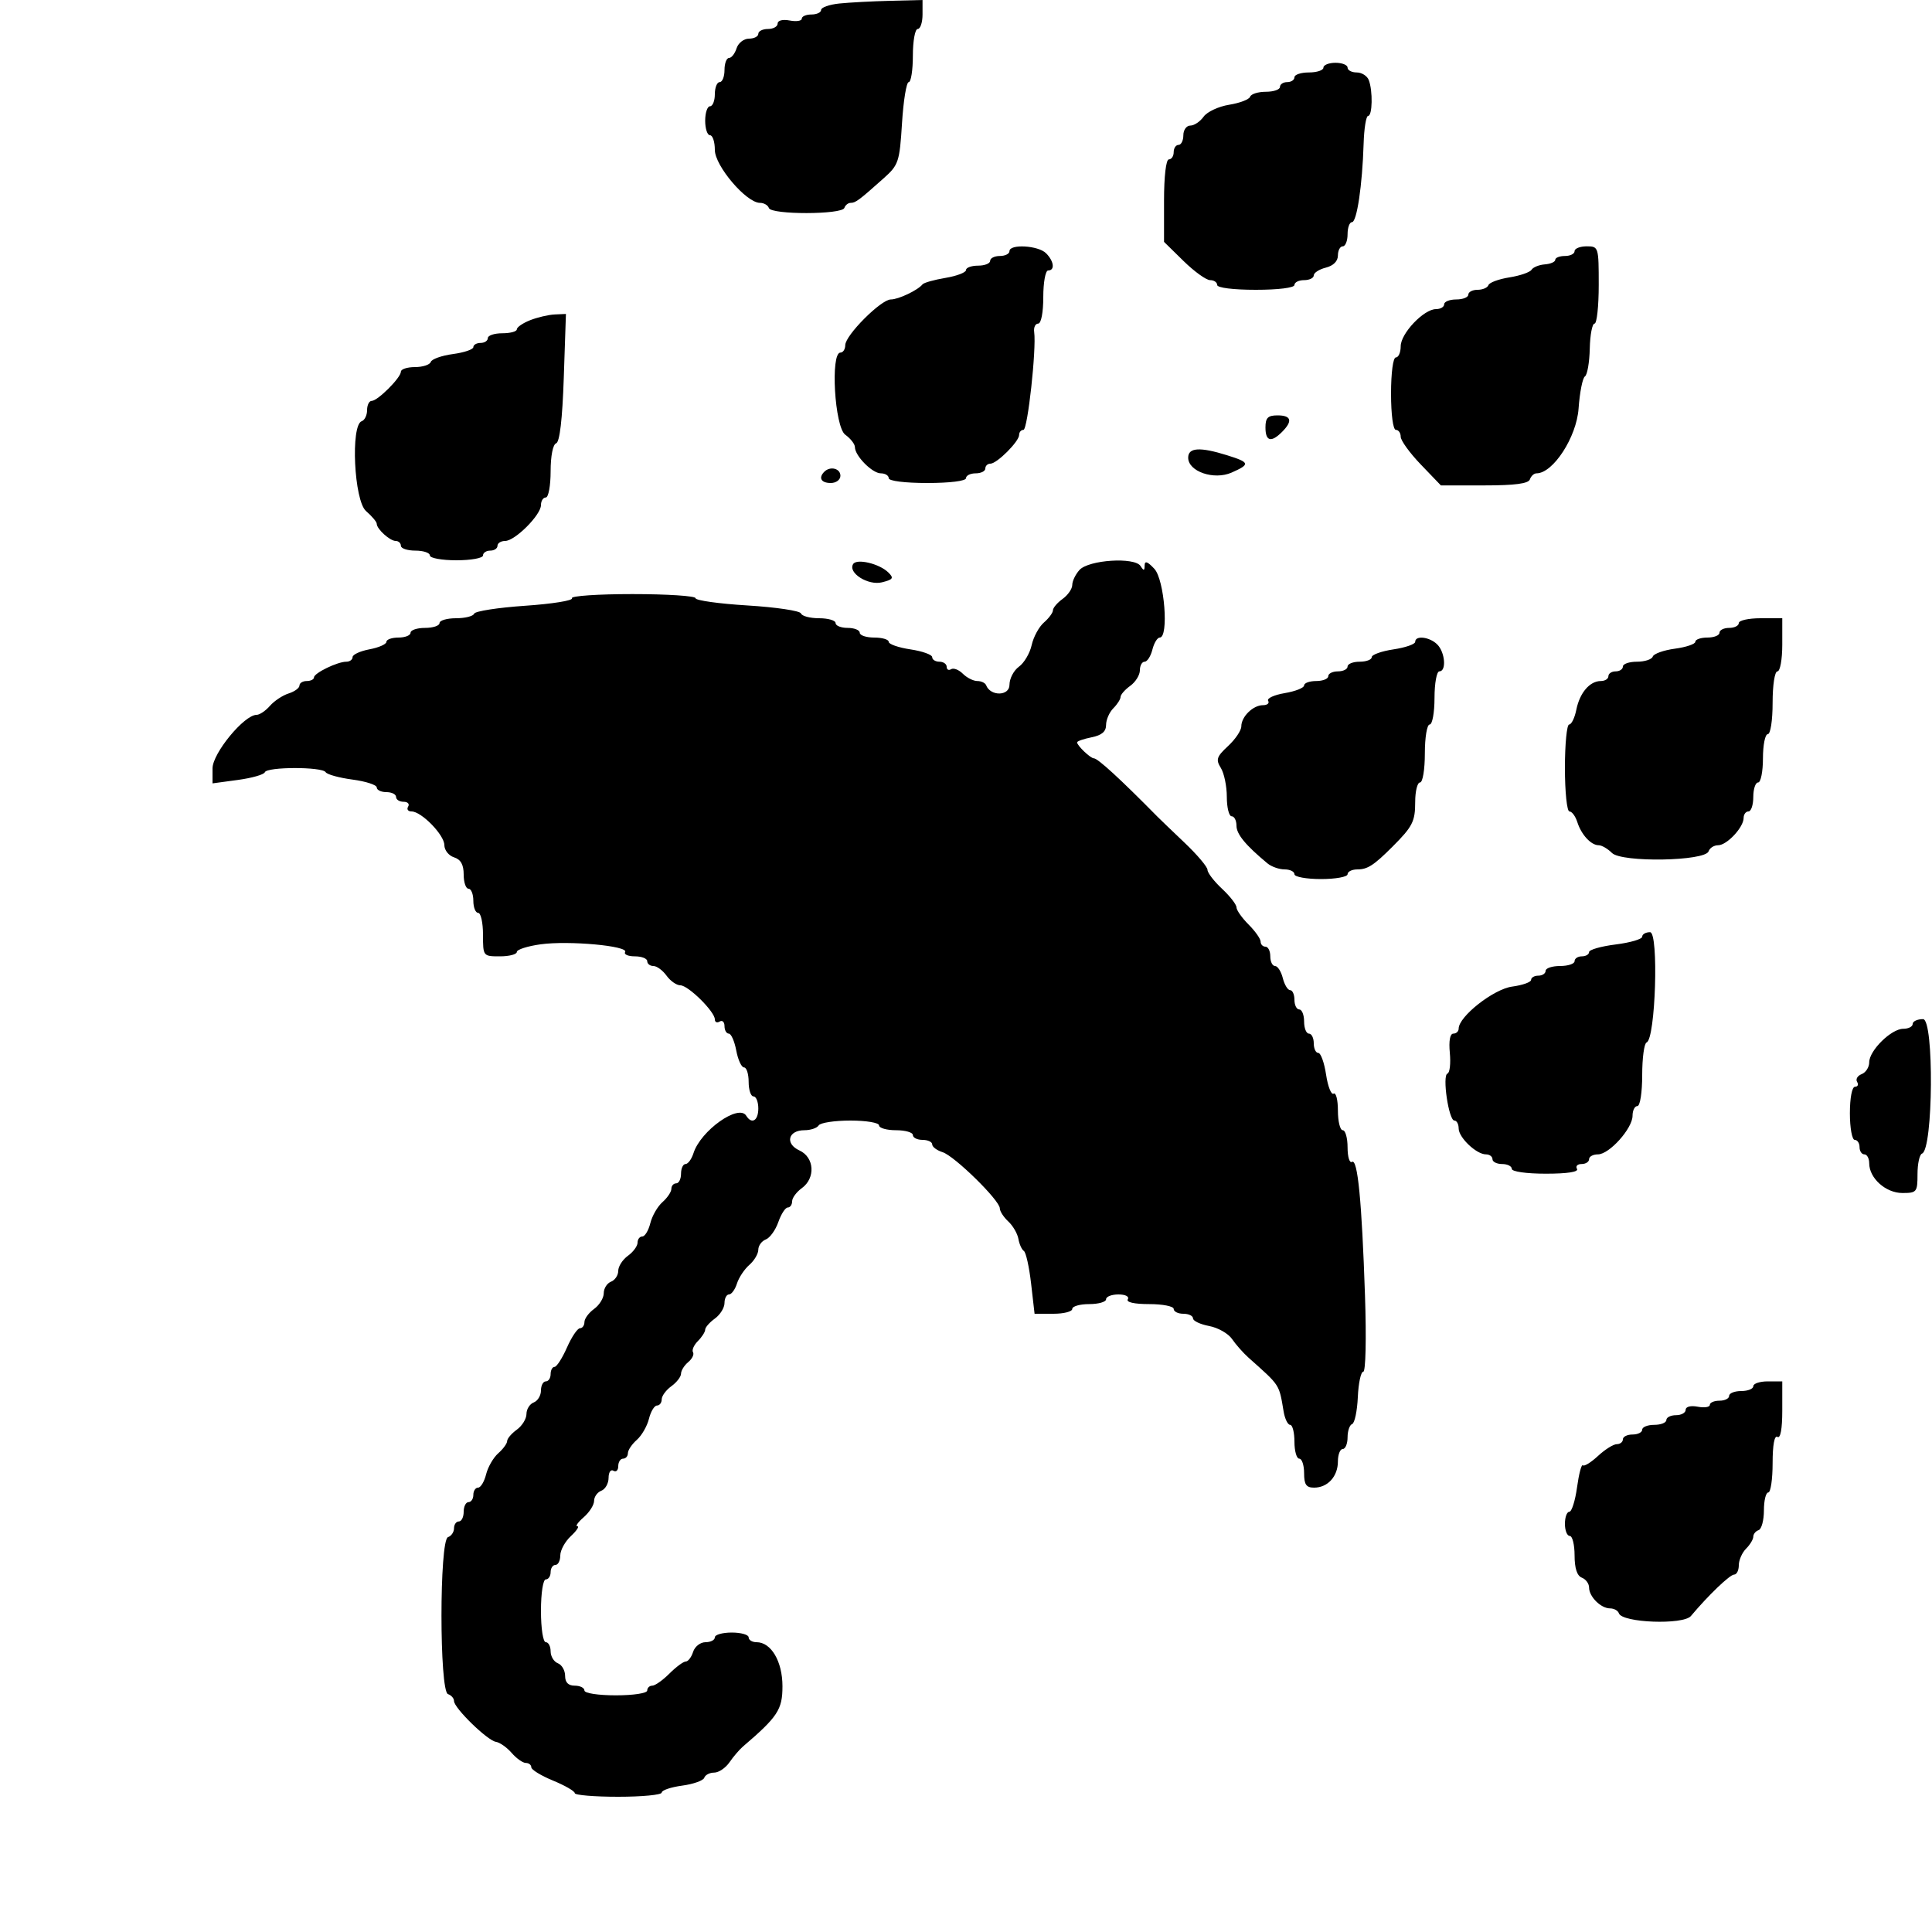
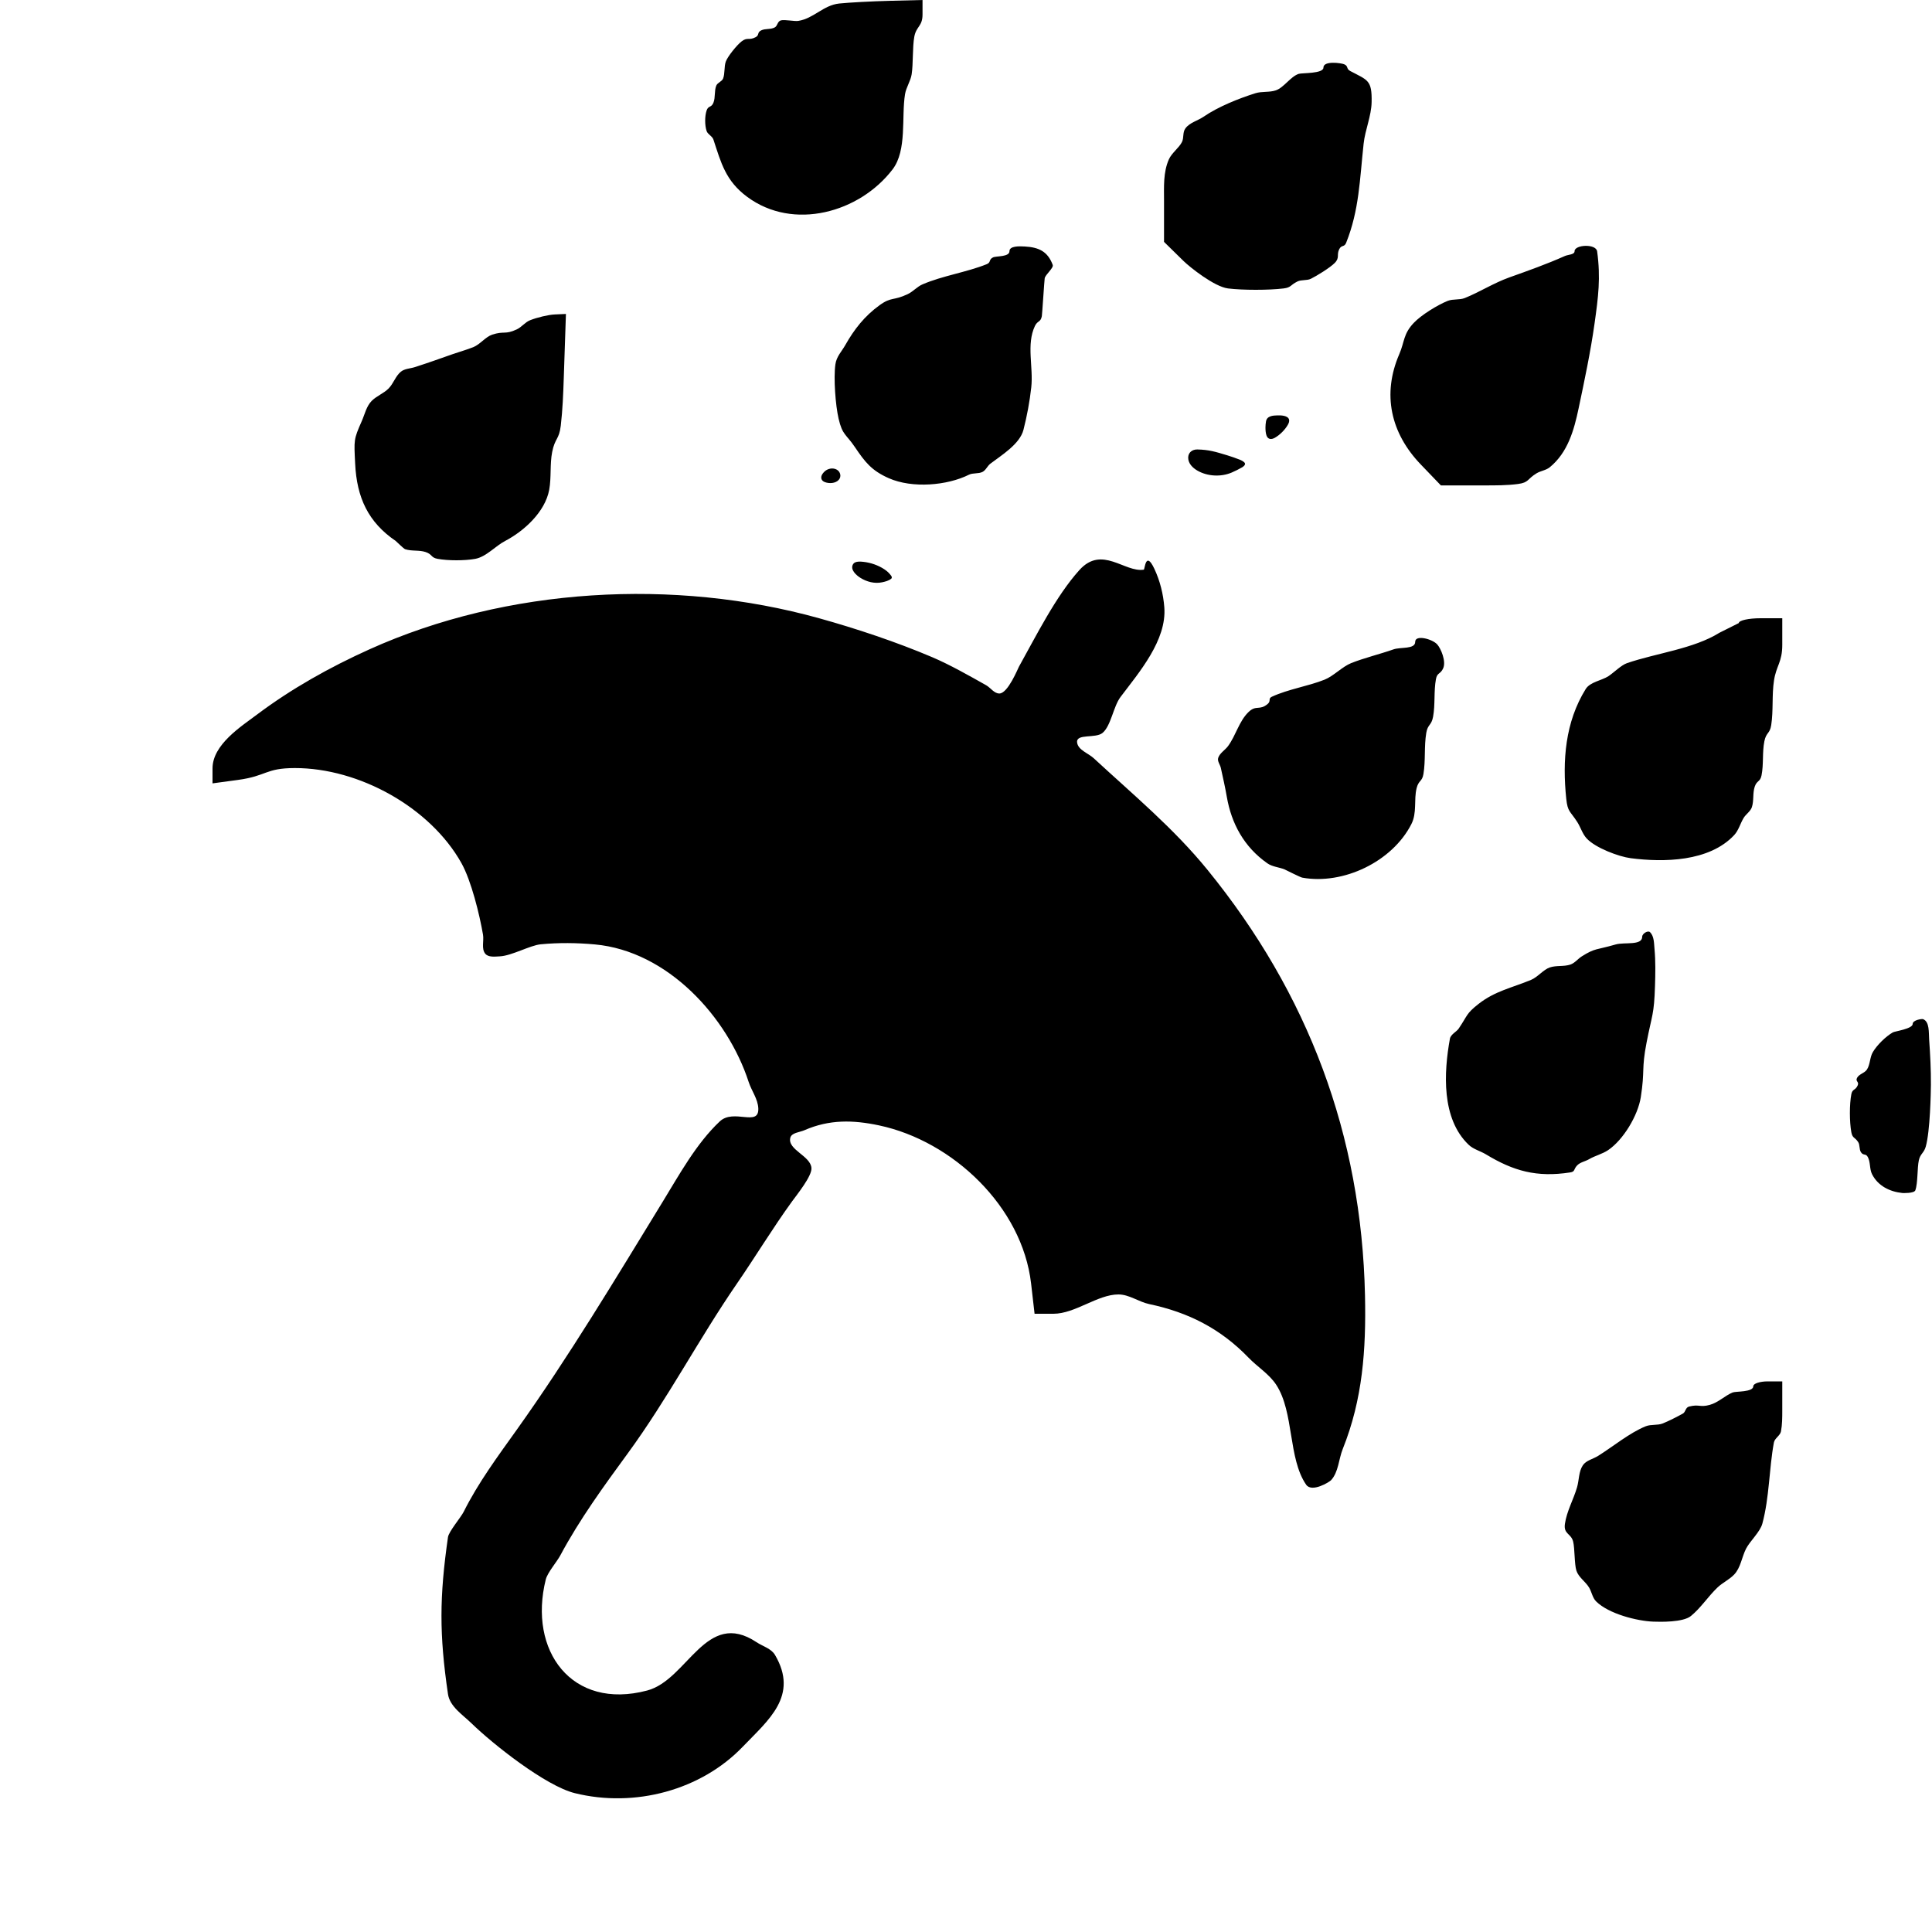
- <svg xmlns="http://www.w3.org/2000/svg" id="svg" version="1.1" width="400" height="400" style="display: block;">
+ <svg xmlns="http://www.w3.org/2000/svg" width="100%" height="100%" viewBox="0 0 400 400" version="1.1" xml:space="preserve" style="fill-rule:evenodd;clip-rule:evenodd;stroke-linejoin:round;stroke-miterlimit:2;">
  <g id="svgg">
-     <path id="path0" d="M173.750 0.728 C 171.688 0.944,170.000 1.544,170.000 2.060 C 170.000 2.577,169.100 3.000,168.000 3.000 C 166.900 3.000,166.000 3.388,166.000 3.861 C 166.000 4.335,164.875 4.508,163.500 4.245 C 162.041 3.966,161.000 4.232,161.000 4.883 C 161.000 5.498,160.100 6.000,159.000 6.000 C 157.900 6.000,157.000 6.450,157.000 7.000 C 157.000 7.550,156.130 8.000,155.067 8.000 C 154.004 8.000,152.849 8.900,152.500 10.000 C 152.151 11.100,151.446 12.000,150.933 12.000 C 150.420 12.000,150.000 13.125,150.000 14.500 C 150.000 15.875,149.550 17.000,149.000 17.000 C 148.450 17.000,148.000 18.125,148.000 19.500 C 148.000 20.875,147.550 22.000,147.000 22.000 C 146.450 22.000,146.000 23.350,146.000 25.000 C 146.000 26.650,146.450 28.000,147.000 28.000 C 147.550 28.000,148.000 29.368,148.000 31.039 C 148.000 34.342,154.525 42.000,157.338 42.000 C 158.161 42.000,158.994 42.482,159.190 43.071 C 159.659 44.478,174.348 44.456,174.818 43.047 C 175.010 42.471,175.598 42.000,176.126 42.000 C 177.140 42.000,177.847 41.472,182.996 36.872 C 186.040 34.153,186.252 33.510,186.752 25.495 C 187.043 20.823,187.668 17.000,188.141 17.000 C 188.613 17.000,189.000 14.525,189.000 11.500 C 189.000 8.475,189.450 6.000,190.000 6.000 C 190.550 6.000,191.000 4.650,191.000 3.000 L 191.000 0.000 184.250 0.168 C 180.537 0.261,175.813 0.513,173.750 0.728 M274.000 14.000 C 274.000 14.550,272.650 15.000,271.000 15.000 C 269.350 15.000,268.000 15.450,268.000 16.000 C 268.000 16.550,267.325 17.000,266.500 17.000 C 265.675 17.000,265.000 17.450,265.000 18.000 C 265.000 18.550,263.688 19.000,262.083 19.000 C 260.479 19.000,259.013 19.461,258.825 20.024 C 258.638 20.587,256.688 21.334,254.492 21.686 C 252.296 22.037,249.912 23.151,249.193 24.162 C 248.475 25.173,247.237 26.000,246.443 26.000 C 245.649 26.000,245.000 26.900,245.000 28.000 C 245.000 29.100,244.550 30.000,244.000 30.000 C 243.450 30.000,243.000 30.675,243.000 31.500 C 243.000 32.325,242.550 33.000,242.000 33.000 C 241.411 33.000,241.000 36.513,241.000 41.540 L 241.000 50.079 245.040 54.040 C 247.263 56.218,249.738 58.000,250.540 58.000 C 251.343 58.000,252.000 58.450,252.000 59.000 C 252.000 59.583,255.333 60.000,260.000 60.000 C 264.667 60.000,268.000 59.583,268.000 59.000 C 268.000 58.450,268.900 58.000,270.000 58.000 C 271.100 58.000,272.000 57.559,272.000 57.019 C 272.000 56.480,273.125 55.756,274.500 55.411 C 276.064 55.018,277.000 54.075,277.000 52.892 C 277.000 51.851,277.450 51.000,278.000 51.000 C 278.550 51.000,279.000 49.875,279.000 48.500 C 279.000 47.125,279.407 46.000,279.903 46.000 C 280.922 46.000,282.057 38.372,282.323 29.750 C 282.420 26.587,282.837 23.999,283.250 24.000 C 284.149 24.000,284.249 18.812,283.393 16.582 C 283.059 15.712,281.934 15.000,280.893 15.000 C 279.852 15.000,279.000 14.550,279.000 14.000 C 279.000 13.450,277.875 13.000,276.500 13.000 C 275.125 13.000,274.000 13.450,274.000 14.000 M209.000 52.000 C 209.000 52.550,208.100 53.000,207.000 53.000 C 205.900 53.000,205.000 53.450,205.000 54.000 C 205.000 54.550,203.875 55.000,202.500 55.000 C 201.125 55.000,200.000 55.410,200.000 55.912 C 200.000 56.414,198.088 57.144,195.750 57.535 C 193.412 57.925,191.275 58.527,191.000 58.872 C 190.036 60.083,186.011 62.000,184.435 62.000 C 182.404 62.000,175.000 69.424,175.000 71.461 C 175.000 72.307,174.550 73.000,174.000 73.000 C 171.895 73.000,172.802 88.416,175.000 90.000 C 176.100 90.793,177.000 91.948,177.000 92.568 C 177.000 94.372,180.585 98.000,182.367 98.000 C 183.265 98.000,184.000 98.450,184.000 99.000 C 184.000 99.583,187.333 100.000,192.000 100.000 C 196.667 100.000,200.000 99.583,200.000 99.000 C 200.000 98.450,200.900 98.000,202.000 98.000 C 203.100 98.000,204.000 97.550,204.000 97.000 C 204.000 96.450,204.470 96.000,205.045 96.000 C 206.403 96.000,211.000 91.403,211.000 90.045 C 211.000 89.470,211.402 89.000,211.894 89.000 C 212.763 89.000,214.601 72.254,214.116 68.750 C 213.983 67.787,214.353 67.000,214.937 67.000 C 215.559 67.000,216.000 64.717,216.000 61.500 C 216.000 58.475,216.450 56.000,217.000 56.000 C 218.454 56.000,218.224 54.081,216.571 52.429 C 214.953 50.810,209.000 50.473,209.000 52.000 M326.000 52.000 C 326.000 52.550,325.100 53.000,324.000 53.000 C 322.900 53.000,322.000 53.354,322.000 53.787 C 322.000 54.220,321.028 54.648,319.840 54.737 C 318.652 54.827,317.414 55.327,317.090 55.850 C 316.765 56.372,314.700 57.084,312.500 57.431 C 310.300 57.778,308.350 58.498,308.167 59.031 C 307.983 59.564,306.971 60.000,305.917 60.000 C 304.863 60.000,304.000 60.450,304.000 61.000 C 304.000 61.550,302.875 62.000,301.500 62.000 C 300.125 62.000,299.000 62.450,299.000 63.000 C 299.000 63.550,298.237 64.000,297.305 64.000 C 294.784 64.000,290.000 69.034,290.000 71.687 C 290.000 72.959,289.550 74.000,289.000 74.000 C 288.422 74.000,288.000 77.167,288.000 81.500 C 288.000 85.833,288.422 89.000,289.000 89.000 C 289.550 89.000,290.000 89.638,290.000 90.418 C 290.000 91.199,291.872 93.785,294.160 96.166 L 298.319 100.496 307.326 100.498 C 313.643 100.499,316.456 100.127,316.749 99.250 C 316.979 98.563,317.594 98.000,318.117 98.000 C 321.549 98.000,326.407 90.518,326.827 84.585 C 327.064 81.238,327.656 78.245,328.143 77.932 C 328.630 77.620,329.080 75.033,329.145 72.182 C 329.209 69.332,329.653 67.000,330.131 67.000 C 330.609 67.000,331.000 63.400,331.000 59.000 C 331.000 51.133,330.958 51.000,328.500 51.000 C 327.125 51.000,326.000 51.450,326.000 52.000 M109.750 66.299 C 108.237 66.897,107.000 67.749,107.000 68.193 C 107.000 68.637,105.650 69.000,104.000 69.000 C 102.350 69.000,101.000 69.450,101.000 70.000 C 101.000 70.550,100.325 71.000,99.500 71.000 C 98.675 71.000,98.000 71.391,98.000 71.868 C 98.000 72.346,96.097 72.992,93.772 73.304 C 91.446 73.616,89.383 74.350,89.188 74.935 C 88.993 75.521,87.521 76.000,85.917 76.000 C 84.313 76.000,83.000 76.430,83.000 76.955 C 83.000 78.195,78.195 83.000,76.955 83.000 C 76.430 83.000,76.000 83.862,76.000 84.917 C 76.000 85.971,75.502 86.999,74.893 87.202 C 72.552 87.983,73.303 103.661,75.783 105.812 C 77.003 106.870,78.000 108.051,78.000 108.439 C 78.000 109.526,80.729 112.000,81.929 112.000 C 82.518 112.000,83.000 112.450,83.000 113.000 C 83.000 113.550,84.350 114.000,86.000 114.000 C 87.650 114.000,89.000 114.450,89.000 115.000 C 89.000 115.550,91.475 116.000,94.500 116.000 C 97.525 116.000,100.000 115.550,100.000 115.000 C 100.000 114.450,100.675 114.000,101.500 114.000 C 102.325 114.000,103.000 113.550,103.000 113.000 C 103.000 112.450,103.710 112.000,104.577 112.000 C 106.621 112.000,112.000 106.621,112.000 104.577 C 112.000 103.710,112.450 103.000,113.000 103.000 C 113.550 103.000,114.000 100.563,114.000 97.583 C 114.000 94.419,114.474 92.009,115.139 91.787 C 115.884 91.539,116.433 86.833,116.725 78.204 L 117.170 65.000 114.835 65.106 C 113.551 65.165,111.263 65.702,109.750 66.299 M262.000 88.500 C 262.000 91.369,263.171 91.686,265.429 89.429 C 267.686 87.171,267.369 86.000,264.500 86.000 C 262.500 86.000,262.000 86.500,262.000 88.500 M246.000 94.756 C 246.000 97.627,251.344 99.458,255.000 97.840 C 258.896 96.115,258.792 95.734,254.016 94.243 C 248.422 92.498,246.000 92.653,246.000 94.756 M170.667 97.667 C 169.399 98.934,170.008 100.000,172.000 100.000 C 173.111 100.000,174.000 99.333,174.000 98.500 C 174.000 96.978,171.885 96.449,170.667 97.667 M176.633 116.785 C 175.505 118.610,179.741 121.282,182.616 120.560 C 184.922 119.982,185.109 119.684,183.906 118.508 C 182.052 116.693,177.374 115.586,176.633 116.785 M223.493 118.008 C 222.672 118.915,222.000 120.310,222.000 121.108 C 222.000 121.906,221.100 123.207,220.000 124.000 C 218.900 124.793,218.000 125.852,218.000 126.353 C 218.000 126.855,217.160 127.994,216.134 128.884 C 215.108 129.774,213.966 131.877,213.597 133.557 C 213.228 135.237,212.043 137.248,210.963 138.027 C 209.883 138.805,209.000 140.498,209.000 141.788 C 209.000 144.133,205.062 144.198,204.167 141.868 C 203.983 141.391,203.164 141.000,202.345 141.000 C 201.527 141.000,200.178 140.321,199.348 139.491 C 198.518 138.661,197.425 138.237,196.919 138.550 C 196.414 138.862,196.000 138.641,196.000 138.059 C 196.000 137.477,195.325 137.000,194.500 137.000 C 193.675 137.000,193.000 136.578,193.000 136.061 C 193.000 135.545,190.975 134.819,188.500 134.448 C 186.025 134.077,184.000 133.374,184.000 132.886 C 184.000 132.399,182.650 132.000,181.000 132.000 C 179.350 132.000,178.000 131.550,178.000 131.000 C 178.000 130.450,176.875 130.000,175.500 130.000 C 174.125 130.000,173.000 129.550,173.000 129.000 C 173.000 128.450,171.463 128.000,169.583 128.000 C 167.704 128.000,166.017 127.552,165.833 127.005 C 165.650 126.458,160.662 125.715,154.750 125.353 C 148.838 124.992,144.000 124.314,144.000 123.848 C 144.000 123.382,138.123 123.000,130.941 123.000 C 123.759 123.000,118.121 123.387,118.413 123.859 C 118.705 124.331,114.344 125.032,108.722 125.416 C 103.100 125.800,98.350 126.539,98.167 127.057 C 97.983 127.576,96.296 128.000,94.417 128.000 C 92.537 128.000,91.000 128.450,91.000 129.000 C 91.000 129.550,89.650 130.000,88.000 130.000 C 86.350 130.000,85.000 130.450,85.000 131.000 C 85.000 131.550,83.875 132.000,82.500 132.000 C 81.125 132.000,80.000 132.400,80.000 132.889 C 80.000 133.377,78.425 134.073,76.500 134.434 C 74.575 134.795,73.000 135.520,73.000 136.045 C 73.000 136.570,72.415 137.000,71.699 137.000 C 69.860 137.000,65.017 139.352,65.008 140.250 C 65.004 140.662,64.325 141.000,63.500 141.000 C 62.675 141.000,62.000 141.420,62.000 141.933 C 62.000 142.446,60.988 143.185,59.750 143.576 C 58.513 143.966,56.772 145.122,55.883 146.143 C 54.993 147.164,53.756 148.000,53.133 148.000 C 50.554 148.000,44.000 155.961,44.000 159.094 L 44.000 162.188 49.250 161.477 C 52.138 161.087,54.650 160.370,54.833 159.884 C 55.265 158.740,66.713 158.726,67.419 159.868 C 67.714 160.346,70.215 161.036,72.978 161.403 C 75.740 161.769,78.000 162.503,78.000 163.034 C 78.000 163.565,78.900 164.000,80.000 164.000 C 81.100 164.000,82.000 164.450,82.000 165.000 C 82.000 165.550,82.702 166.000,83.559 166.000 C 84.416 166.000,84.840 166.450,84.500 167.000 C 84.160 167.550,84.476 168.000,85.201 168.000 C 87.255 168.000,92.000 172.866,92.000 174.973 C 92.000 176.014,92.900 177.151,94.000 177.500 C 95.401 177.945,96.000 179.013,96.000 181.067 C 96.000 182.680,96.450 184.000,97.000 184.000 C 97.550 184.000,98.000 185.125,98.000 186.500 C 98.000 187.875,98.450 189.000,99.000 189.000 C 99.550 189.000,100.000 191.025,100.000 193.500 C 100.000 197.976,100.019 198.000,103.500 198.000 C 105.425 198.000,107.000 197.592,107.000 197.094 C 107.000 196.595,109.224 195.882,111.942 195.508 C 117.788 194.704,130.213 195.846,129.429 197.115 C 129.128 197.602,130.034 198.000,131.441 198.000 C 132.848 198.000,134.000 198.450,134.000 199.000 C 134.000 199.550,134.576 200.000,135.279 200.000 C 135.983 200.000,137.207 200.900,138.000 202.000 C 138.793 203.100,140.081 204.000,140.862 204.000 C 142.489 204.000,148.000 209.443,148.000 211.050 C 148.000 211.637,148.450 211.840,149.000 211.500 C 149.550 211.160,150.000 211.584,150.000 212.441 C 150.000 213.298,150.400 214.000,150.889 214.000 C 151.377 214.000,152.073 215.575,152.434 217.500 C 152.795 219.425,153.520 221.000,154.045 221.000 C 154.570 221.000,155.000 222.350,155.000 224.000 C 155.000 225.650,155.450 227.000,156.000 227.000 C 156.550 227.000,157.000 228.125,157.000 229.500 C 157.000 232.025,155.639 232.842,154.500 231.000 C 152.946 228.485,145.061 234.081,143.579 238.751 C 143.186 239.988,142.446 241.000,141.933 241.000 C 141.420 241.000,141.000 241.900,141.000 243.000 C 141.000 244.100,140.550 245.000,140.000 245.000 C 139.450 245.000,139.000 245.510,139.000 246.133 C 139.000 246.756,138.172 247.993,137.160 248.883 C 136.148 249.772,135.014 251.738,134.641 253.250 C 134.267 254.762,133.520 256.000,132.981 256.000 C 132.441 256.000,132.000 256.576,132.000 257.279 C 132.000 257.983,131.100 259.207,130.000 260.000 C 128.900 260.793,128.000 262.194,128.000 263.114 C 128.000 264.034,127.325 265.045,126.500 265.362 C 125.675 265.678,125.000 266.752,125.000 267.748 C 125.000 268.744,124.100 270.207,123.000 271.000 C 121.900 271.793,121.000 273.017,121.000 273.721 C 121.000 274.424,120.583 275.000,120.072 275.000 C 119.562 275.000,118.351 276.800,117.380 279.000 C 116.409 281.200,115.252 283.000,114.808 283.000 C 114.363 283.000,114.000 283.675,114.000 284.500 C 114.000 285.325,113.550 286.000,113.000 286.000 C 112.450 286.000,112.000 286.852,112.000 287.893 C 112.000 288.934,111.325 290.045,110.500 290.362 C 109.675 290.678,109.000 291.752,109.000 292.748 C 109.000 293.744,108.100 295.207,107.000 296.000 C 105.900 296.793,105.000 297.852,105.000 298.353 C 105.000 298.855,104.172 299.993,103.160 300.883 C 102.148 301.772,101.014 303.738,100.641 305.250 C 100.267 306.762,99.520 308.000,98.981 308.000 C 98.441 308.000,98.000 308.675,98.000 309.500 C 98.000 310.325,97.550 311.000,97.000 311.000 C 96.450 311.000,96.000 311.900,96.000 313.000 C 96.000 314.100,95.550 315.000,95.000 315.000 C 94.450 315.000,94.000 315.637,94.000 316.417 C 94.000 317.196,93.438 318.021,92.750 318.250 C 90.954 318.849,90.954 350.151,92.750 350.750 C 93.438 350.979,94.000 351.624,94.000 352.183 C 94.000 353.628,100.925 360.372,102.671 360.628 C 103.473 360.746,104.940 361.777,105.931 362.921 C 106.923 364.064,108.244 365.000,108.867 365.000 C 109.490 365.000,110.000 365.405,110.000 365.901 C 110.000 366.396,112.023 367.634,114.496 368.651 C 116.969 369.668,118.994 370.837,118.996 371.250 C 118.998 371.663,123.050 372.000,128.000 372.000 C 132.950 372.000,137.000 371.609,137.000 371.132 C 137.000 370.654,138.903 370.008,141.228 369.696 C 143.554 369.384,145.617 368.650,145.812 368.065 C 146.007 367.479,146.930 367.000,147.863 367.000 C 148.795 367.000,150.220 366.040,151.029 364.866 C 151.838 363.692,153.087 362.230,153.804 361.616 C 161.034 355.431,162.000 353.959,162.000 349.120 C 162.000 343.980,159.658 340.000,156.633 340.000 C 155.735 340.000,155.000 339.550,155.000 339.000 C 155.000 338.450,153.425 338.000,151.500 338.000 C 149.575 338.000,148.000 338.450,148.000 339.000 C 148.000 339.550,147.130 340.000,146.067 340.000 C 145.004 340.000,143.849 340.900,143.500 342.000 C 143.151 343.100,142.466 344.000,141.978 344.000 C 141.490 344.000,139.966 345.125,138.591 346.500 C 137.216 347.875,135.620 349.000,135.045 349.000 C 134.470 349.000,134.000 349.450,134.000 350.000 C 134.000 350.564,131.167 351.000,127.500 351.000 C 123.833 351.000,121.000 350.564,121.000 350.000 C 121.000 349.450,120.100 349.000,119.000 349.000 C 117.656 349.000,117.000 348.333,117.000 346.969 C 117.000 345.851,116.325 344.678,115.500 344.362 C 114.675 344.045,114.000 342.934,114.000 341.893 C 114.000 340.852,113.550 340.000,113.000 340.000 C 112.436 340.000,112.000 337.167,112.000 333.500 C 112.000 329.833,112.436 327.000,113.000 327.000 C 113.550 327.000,114.000 326.325,114.000 325.500 C 114.000 324.675,114.450 324.000,115.000 324.000 C 115.550 324.000,116.000 323.118,116.000 322.039 C 116.000 320.960,116.985 319.160,118.189 318.039 C 119.392 316.918,119.998 316.000,119.536 316.000 C 119.073 316.000,119.663 315.160,120.847 314.133 C 122.031 313.106,123.000 311.579,123.000 310.740 C 123.000 309.901,123.675 308.955,124.500 308.638 C 125.325 308.322,126.000 307.122,126.000 305.972 C 126.000 304.823,126.450 304.160,127.000 304.500 C 127.550 304.840,128.000 304.416,128.000 303.559 C 128.000 302.702,128.450 302.000,129.000 302.000 C 129.550 302.000,130.000 301.490,130.000 300.867 C 130.000 300.244,130.828 299.007,131.840 298.117 C 132.852 297.228,133.986 295.262,134.359 293.750 C 134.733 292.238,135.480 291.000,136.019 291.000 C 136.559 291.000,137.000 290.424,137.000 289.721 C 137.000 289.017,137.900 287.793,139.000 287.000 C 140.100 286.207,141.000 285.038,141.000 284.402 C 141.000 283.765,141.670 282.689,142.489 282.009 C 143.308 281.329,143.754 280.411,143.480 279.967 C 143.206 279.524,143.661 278.482,144.491 277.652 C 145.321 276.822,146.000 275.760,146.000 275.292 C 146.000 274.824,146.900 273.793,148.000 273.000 C 149.100 272.207,150.000 270.758,150.000 269.779 C 150.000 268.801,150.420 268.000,150.933 268.000 C 151.446 268.000,152.185 266.987,152.576 265.750 C 152.966 264.512,154.122 262.772,155.143 261.883 C 156.164 260.993,157.000 259.579,157.000 258.740 C 157.000 257.901,157.696 256.947,158.547 256.620 C 159.399 256.294,160.568 254.670,161.145 253.013 C 161.723 251.356,162.602 250.000,163.098 250.000 C 163.594 250.000,164.000 249.424,164.000 248.721 C 164.000 248.017,164.900 246.793,166.000 246.000 C 168.885 243.921,168.619 239.603,165.520 238.191 C 162.473 236.803,163.161 234.000,166.548 234.000 C 167.832 234.000,169.160 233.550,169.500 233.000 C 169.840 232.450,172.791 232.000,176.059 232.000 C 179.353 232.000,182.000 232.446,182.000 233.000 C 182.000 233.550,183.575 234.000,185.500 234.000 C 187.425 234.000,189.000 234.450,189.000 235.000 C 189.000 235.550,189.900 236.000,191.000 236.000 C 192.100 236.000,193.000 236.420,193.000 236.933 C 193.000 237.446,193.969 238.173,195.153 238.549 C 197.625 239.333,207.000 248.532,207.000 250.172 C 207.000 250.774,207.787 251.993,208.750 252.883 C 209.713 253.772,210.657 255.400,210.850 256.500 C 211.042 257.600,211.551 258.725,211.980 259.000 C 212.409 259.275,213.083 262.313,213.478 265.750 L 214.196 272.000 218.098 272.000 C 220.244 272.000,222.000 271.550,222.000 271.000 C 222.000 270.450,223.575 270.000,225.500 270.000 C 227.425 270.000,229.000 269.550,229.000 269.000 C 229.000 268.450,230.152 268.000,231.559 268.000 C 233.010 268.000,233.851 268.433,233.500 269.000 C 233.119 269.616,234.823 270.000,237.941 270.000 C 240.723 270.000,243.000 270.450,243.000 271.000 C 243.000 271.550,243.900 272.000,245.000 272.000 C 246.100 272.000,247.000 272.430,247.000 272.955 C 247.000 273.480,248.502 274.191,250.337 274.535 C 252.173 274.880,254.311 276.095,255.087 277.236 C 255.864 278.377,257.400 280.113,258.500 281.095 C 265.107 286.989,264.793 286.507,265.763 292.250 C 266.018 293.762,266.626 295.000,267.113 295.000 C 267.601 295.000,268.000 296.575,268.000 298.500 C 268.000 300.425,268.450 302.000,269.000 302.000 C 269.550 302.000,270.000 303.350,270.000 305.000 C 270.000 307.368,270.437 308.000,272.071 308.000 C 274.890 308.000,277.000 305.676,277.000 302.571 C 277.000 301.157,277.450 300.000,278.000 300.000 C 278.550 300.000,279.000 298.912,279.000 297.583 C 279.000 296.254,279.425 295.017,279.945 294.833 C 280.464 294.650,280.995 292.137,281.123 289.250 C 281.252 286.363,281.758 284.000,282.248 284.000 C 282.752 284.000,282.909 277.183,282.608 268.250 C 281.949 248.644,281.091 239.826,279.911 240.555 C 279.410 240.865,279.000 239.516,279.000 237.559 C 279.000 235.602,278.550 234.000,278.000 234.000 C 277.450 234.000,277.000 232.173,277.000 229.941 C 277.000 227.709,276.600 226.129,276.112 226.431 C 275.624 226.733,274.921 224.959,274.551 222.490 C 274.180 220.020,273.455 218.000,272.939 218.000 C 272.422 218.000,272.000 217.100,272.000 216.000 C 272.000 214.900,271.550 214.000,271.000 214.000 C 270.450 214.000,270.000 212.875,270.000 211.500 C 270.000 210.125,269.550 209.000,269.000 209.000 C 268.450 209.000,268.000 208.100,268.000 207.000 C 268.000 205.900,267.599 205.000,267.108 205.000 C 266.618 205.000,265.934 203.875,265.589 202.500 C 265.244 201.125,264.520 200.000,263.981 200.000 C 263.441 200.000,263.000 199.100,263.000 198.000 C 263.000 196.900,262.550 196.000,262.000 196.000 C 261.450 196.000,261.000 195.530,261.000 194.955 C 261.000 194.380,259.875 192.784,258.500 191.409 C 257.125 190.034,256.000 188.435,256.000 187.856 C 256.000 187.276,254.650 185.541,253.000 184.000 C 251.350 182.459,250.000 180.701,250.000 180.093 C 250.000 179.486,247.863 176.957,245.250 174.474 C 242.637 171.991,240.114 169.567,239.642 169.088 C 231.969 161.300,227.282 157.000,226.464 157.000 C 225.765 157.000,223.000 154.363,223.000 153.696 C 223.000 153.451,224.350 152.980,226.000 152.650 C 228.105 152.229,229.000 151.467,229.000 150.096 C 229.000 149.022,229.675 147.468,230.500 146.643 C 231.325 145.818,232.000 144.760,232.000 144.292 C 232.000 143.824,232.900 142.793,234.000 142.000 C 235.100 141.207,236.000 139.758,236.000 138.779 C 236.000 137.801,236.441 137.000,236.981 137.000 C 237.520 137.000,238.244 135.875,238.589 134.500 C 238.934 133.125,239.618 132.000,240.108 132.000 C 242.028 132.000,241.094 120.018,239.000 117.770 C 237.581 116.247,236.996 116.041,236.985 117.061 C 236.972 118.207,236.801 118.234,236.141 117.193 C 234.933 115.289,225.397 115.903,223.493 118.008 M360.000 129.000 C 360.000 129.550,359.100 130.000,358.000 130.000 C 356.900 130.000,356.000 130.450,356.000 131.000 C 356.000 131.550,354.875 132.000,353.500 132.000 C 352.125 132.000,351.000 132.391,351.000 132.868 C 351.000 133.346,349.097 133.992,346.772 134.304 C 344.446 134.616,342.383 135.350,342.188 135.935 C 341.993 136.521,340.521 137.000,338.917 137.000 C 337.313 137.000,336.000 137.450,336.000 138.000 C 336.000 138.550,335.325 139.000,334.500 139.000 C 333.675 139.000,333.000 139.450,333.000 140.000 C 333.000 140.550,332.293 141.000,331.429 141.000 C 329.143 141.000,327.062 143.440,326.362 146.942 C 326.025 148.624,325.356 150.000,324.875 150.000 C 324.394 150.000,324.000 154.050,324.000 159.000 C 324.000 163.950,324.420 168.000,324.933 168.000 C 325.446 168.000,326.180 168.992,326.565 170.203 C 327.396 172.822,329.410 175.000,331.000 175.000 C 331.629 175.000,332.860 175.717,333.736 176.593 C 335.752 178.609,353.063 178.312,353.750 176.250 C 353.979 175.563,354.864 175.000,355.716 175.000 C 357.533 175.000,361.000 171.291,361.000 169.347 C 361.000 168.606,361.450 168.000,362.000 168.000 C 362.550 168.000,363.000 166.650,363.000 165.000 C 363.000 163.350,363.450 162.000,364.000 162.000 C 364.550 162.000,365.000 159.750,365.000 157.000 C 365.000 154.250,365.450 152.000,366.000 152.000 C 366.564 152.000,367.000 149.167,367.000 145.500 C 367.000 141.833,367.436 139.000,368.000 139.000 C 368.550 139.000,369.000 136.525,369.000 133.500 L 369.000 128.000 364.500 128.000 C 362.025 128.000,360.000 128.450,360.000 129.000 M293.000 132.886 C 293.000 133.374,290.975 134.077,288.500 134.448 C 286.025 134.819,284.000 135.545,284.000 136.061 C 284.000 136.578,282.875 137.000,281.500 137.000 C 280.125 137.000,279.000 137.450,279.000 138.000 C 279.000 138.550,278.100 139.000,277.000 139.000 C 275.900 139.000,275.000 139.450,275.000 140.000 C 275.000 140.550,273.875 141.000,272.500 141.000 C 271.125 141.000,270.000 141.410,270.000 141.912 C 270.000 142.414,268.198 143.129,265.996 143.501 C 263.793 143.873,262.245 144.587,262.555 145.089 C 262.865 145.590,262.384 146.000,261.488 146.000 C 259.432 146.000,257.000 148.378,257.000 150.388 C 257.000 151.230,255.767 153.062,254.260 154.460 C 251.887 156.660,251.686 157.267,252.760 158.987 C 253.442 160.079,254.000 162.779,254.000 164.986 C 254.000 167.194,254.450 169.000,255.000 169.000 C 255.550 169.000,256.000 169.880,256.000 170.955 C 256.000 172.704,257.879 174.989,262.410 178.750 C 263.238 179.438,264.835 180.000,265.958 180.000 C 267.081 180.000,268.000 180.450,268.000 181.000 C 268.000 181.550,270.475 182.000,273.500 182.000 C 276.525 182.000,279.000 181.550,279.000 181.000 C 279.000 180.450,279.919 180.000,281.042 180.000 C 283.134 180.000,284.447 179.150,288.298 175.298 C 292.461 171.135,293.000 170.074,293.000 166.042 C 293.000 163.819,293.450 162.000,294.000 162.000 C 294.556 162.000,295.000 159.333,295.000 156.000 C 295.000 152.667,295.444 150.000,296.000 150.000 C 296.550 150.000,297.000 147.525,297.000 144.500 C 297.000 141.475,297.450 139.000,298.000 139.000 C 299.504 139.000,299.201 135.058,297.571 133.429 C 295.993 131.850,293.000 131.495,293.000 132.886 M340.000 193.928 C 340.000 194.438,337.525 195.165,334.500 195.543 C 331.475 195.921,329.000 196.629,329.000 197.115 C 329.000 197.602,328.325 198.000,327.500 198.000 C 326.675 198.000,326.000 198.450,326.000 199.000 C 326.000 199.550,324.650 200.000,323.000 200.000 C 321.350 200.000,320.000 200.450,320.000 201.000 C 320.000 201.550,319.325 202.000,318.500 202.000 C 317.675 202.000,317.000 202.391,317.000 202.868 C 317.000 203.346,315.232 203.974,313.071 204.264 C 309.230 204.779,302.000 210.462,302.000 212.967 C 302.000 213.535,301.503 214.000,300.895 214.000 C 300.209 214.000,299.934 215.515,300.171 217.991 C 300.380 220.187,300.160 222.113,299.682 222.273 C 298.562 222.646,299.939 232.000,301.114 232.000 C 301.601 232.000,302.000 232.735,302.000 233.633 C 302.000 235.517,305.668 239.000,307.653 239.000 C 308.394 239.000,309.000 239.450,309.000 240.000 C 309.000 240.550,309.900 241.000,311.000 241.000 C 312.100 241.000,313.000 241.450,313.000 242.000 C 313.000 242.572,316.020 243.000,320.059 243.000 C 324.510 243.000,326.890 242.631,326.500 242.000 C 326.160 241.450,326.584 241.000,327.441 241.000 C 328.298 241.000,329.000 240.550,329.000 240.000 C 329.000 239.450,329.826 239.000,330.835 239.000 C 333.186 239.000,338.000 233.631,338.000 231.009 C 338.000 229.904,338.450 229.000,339.000 229.000 C 339.563 229.000,340.000 226.194,340.000 222.583 C 340.000 219.054,340.409 216.017,340.909 215.833 C 342.760 215.154,343.458 193.000,341.629 193.000 C 340.733 193.000,340.000 193.418,340.000 193.928 M396.000 212.000 C 396.000 212.550,395.120 213.000,394.045 213.000 C 391.570 213.000,387.000 217.501,387.000 219.938 C 387.000 220.955,386.296 222.056,385.437 222.386 C 384.577 222.716,384.153 223.439,384.496 223.993 C 384.838 224.547,384.641 225.000,384.059 225.000 C 383.442 225.000,383.000 227.296,383.000 230.500 C 383.000 233.525,383.450 236.000,384.000 236.000 C 384.550 236.000,385.000 236.675,385.000 237.500 C 385.000 238.325,385.450 239.000,386.000 239.000 C 386.550 239.000,387.000 239.831,387.000 240.847 C 387.000 243.929,390.427 247.000,393.867 247.000 C 396.844 247.000,397.000 246.805,397.000 243.083 C 397.000 240.929,397.422 239.017,397.938 238.833 C 400.251 238.012,400.452 211.000,398.145 211.000 C 396.965 211.000,396.000 211.450,396.000 212.000 M363.000 287.000 C 363.000 287.550,361.875 288.000,360.500 288.000 C 359.125 288.000,358.000 288.450,358.000 289.000 C 358.000 289.550,357.100 290.000,356.000 290.000 C 354.900 290.000,354.000 290.388,354.000 290.861 C 354.000 291.335,352.875 291.508,351.500 291.245 C 350.041 290.966,349.000 291.232,349.000 291.883 C 349.000 292.498,348.100 293.000,347.000 293.000 C 345.900 293.000,345.000 293.450,345.000 294.000 C 345.000 294.550,343.875 295.000,342.500 295.000 C 341.125 295.000,340.000 295.450,340.000 296.000 C 340.000 296.550,339.100 297.000,338.000 297.000 C 336.900 297.000,336.000 297.450,336.000 298.000 C 336.000 298.550,335.433 299.000,334.740 299.000 C 334.047 299.000,332.295 300.098,330.847 301.441 C 329.399 302.783,327.988 303.654,327.710 303.377 C 327.432 303.099,326.892 305.151,326.509 307.936 C 326.126 310.721,325.405 313.000,324.906 313.000 C 324.408 313.000,324.000 314.125,324.000 315.500 C 324.000 316.875,324.450 318.000,325.000 318.000 C 325.550 318.000,326.000 319.814,326.000 322.031 C 326.000 324.692,326.510 326.258,327.500 326.638 C 328.325 326.955,329.000 327.873,329.000 328.678 C 329.000 330.573,331.440 333.000,333.345 333.000 C 334.164 333.000,334.986 333.457,335.172 334.015 C 335.829 335.986,348.509 336.462,350.089 334.575 C 353.667 330.304,358.156 326.000,359.033 326.000 C 359.565 326.000,360.000 325.132,360.000 324.071 C 360.000 323.011,360.675 321.468,361.500 320.643 C 362.325 319.818,363.000 318.698,363.000 318.155 C 363.000 317.611,363.495 317.002,364.100 316.800 C 364.705 316.598,365.200 314.761,365.200 312.717 C 365.200 310.673,365.605 309.000,366.100 309.000 C 366.595 309.000,367.000 306.273,367.000 302.941 C 367.000 299.156,367.375 297.114,368.000 297.500 C 368.625 297.886,369.000 295.844,369.000 292.059 L 369.000 286.000 366.000 286.000 C 364.350 286.000,363.000 286.450,363.000 287.000 " stroke="none" fill="#000000" fill-rule="evenodd" />
+     <path id="path0" d="M173.75,0.728C170.458,1.073 168.465,3.838 165.266,4.329C164.493,4.448 162.471,4.019 161.703,4.215C160.927,4.413 161.026,5.33 160.413,5.672C159.564,6.146 158.446,5.865 157.588,6.294C156.687,6.744 157.275,7.27 156.432,7.706C155.021,8.436 154.764,7.615 153.516,8.588C152.564,9.329 150.678,11.651 150.274,12.734C149.89,13.765 150.117,15.24 149.706,16.266C149.454,16.896 148.546,17.104 148.294,17.734C147.851,18.842 148.149,20.158 147.706,21.266C147.276,22.34 146.648,21.818 146.294,22.881C145.902,24.056 145.902,25.944 146.294,27.119C146.533,27.836 147.47,28.175 147.706,28.893C149.29,33.707 150.215,37.433 154.692,40.752C164.275,47.854 177.962,44.01 184.797,35.074C187.822,31.12 186.605,24.224 187.378,19.496C187.611,18.07 188.525,16.811 188.748,15.384C189.086,13.215 188.9,9.781 189.294,7.616C189.693,5.421 191,5.484 191,3L191,0L184.25,0.168C180.537,0.261 175.813,0.513 173.75,0.728M274,14C274,15.28 269.553,15.07 268.881,15.294C267.179,15.861 265.834,18.127 264.143,18.706C262.799,19.167 261.278,18.875 259.923,19.301C256.472,20.385 252.216,22.088 249.193,24.162C247.961,25.007 246.298,25.376 245.424,26.587C244.803,27.448 245.158,28.509 244.706,29.413C244.109,30.606 242.591,31.665 242,33C240.813,35.68 241,38.688 241,41.54L241,50.079L245.04,54.04C246.34,55.314 251.408,59.363 254.25,59.719C257.251,60.094 262.749,60.094 265.75,59.719C267.353,59.518 267.087,59.044 268.588,58.294C269.463,57.856 270.536,58.142 271.413,57.712C272.591,57.134 275.343,55.449 276.337,54.448C277.446,53.33 276.663,52.749 277.294,51.556C277.773,50.649 278.32,51.232 278.706,50.266C281.41,43.507 281.515,37.207 282.323,29.75C282.638,26.84 283.923,24.054 283.98,21.127C284.068,16.557 283.191,16.626 279.556,14.706C278.649,14.227 279.232,13.68 278.266,13.294C277.66,13.052 274,12.513 274,14M209,52C209,53.241 206.241,52.967 205.588,53.294C204.648,53.763 205.235,54.319 204.266,54.706C200.067,56.386 195.177,57.076 191,58.872C189.879,59.354 189.048,60.365 187.947,60.89C184.926,62.329 184.588,61.394 182.104,63.192C178.985,65.45 176.851,68.182 175,71.461C174.249,72.791 173.188,73.805 172.959,75.434C172.555,78.302 172.981,83.923 173.62,86.676C174.425,90.139 175.159,89.834 177,92.568C179.093,95.674 180.458,97.432 184,99C188.888,101.164 196.13,100.522 200.588,98.294C201.448,97.864 202.552,98.136 203.413,97.706C204.117,97.354 204.42,96.478 205.045,96C207.243,94.318 211.136,91.972 211.894,89C212.632,86.106 213.187,83.157 213.513,80.189C213.974,75.982 212.46,71.345 214.258,67.514C214.812,66.333 215.447,66.776 215.702,65.456C215.767,65.118 216.225,57.995 216.294,57.616C216.437,56.83 218.194,55.488 217.951,54.834C216.906,52.026 215.034,51.196 212.179,51.035C211.073,50.972 209,50.893 209,52M326,52C326,52.745 324.681,52.696 324,53C320.24,54.68 316.376,56.049 312.5,57.431C309.261,58.586 306.301,60.492 303.266,61.706C302.158,62.149 300.842,61.851 299.734,62.294C297.615,63.142 294.269,65.205 292.707,66.849C290.509,69.162 290.824,70.735 289.706,73.321C286.141,81.568 287.878,89.629 294.16,96.166L298.319,100.496L307.326,100.498C309.652,100.498 311.991,100.509 314.297,100.203C316.558,99.904 316.165,99.191 318.117,98C318.978,97.475 320.086,97.376 320.867,96.738C324.595,93.691 325.887,89.044 326.827,84.585C328.046,78.8 329.307,72.858 330.131,67C330.909,61.474 331.422,57.547 330.672,52.05C330.447,50.402 326,50.654 326,52M109.75,66.299C108.715,66.708 108.007,67.72 107,68.193C104.536,69.35 104.385,68.459 101.881,69.294C100.544,69.739 99.38,71.313 98,71.868C96.619,72.423 95.178,72.815 93.772,73.304C89.785,74.692 89.866,74.711 85.917,76C84.944,76.317 83.794,76.31 83,76.955C81.881,77.863 81.462,79.423 80.443,80.443C79.423,81.462 77.971,81.977 76.955,83C75.856,84.107 75.523,85.775 74.893,87.202C73.199,91.039 73.294,91.065 73.53,95.993C73.867,103.04 76.24,108.127 81.929,112C82.048,112.081 83.564,113.601 83.881,113.706C85.234,114.157 86.766,113.843 88.119,114.294C89.552,114.772 89.162,115.442 90.616,115.706C92.77,116.098 96.23,116.098 98.384,115.706C100.659,115.293 102.579,113.039 104.577,112C108.421,110 112.852,106.034 113.706,101.409C114.174,98.874 113.823,96.112 114.32,93.582C114.891,90.679 115.765,91.024 116.102,88.138C116.487,84.843 116.613,81.52 116.725,78.204L117.17,65L114.835,65.106C113.551,65.165 111.263,65.702 109.75,66.299M262,88.5C262,89.012 262.036,89.674 262.218,90.173C262.524,91.013 263.24,91.038 263.941,90.639C264.99,90.043 266.043,88.99 266.639,87.941C266.809,87.642 266.985,87.231 266.887,86.868C266.65,85.996 265.16,85.984 264.5,86C263.563,86.023 262.294,86.094 262.109,87.266C262.045,87.674 262,88.087 262,88.5M246,94.756C246,95.954 246.926,96.862 247.884,97.42C249.978,98.642 252.779,98.784 255,97.84C255.741,97.525 256.46,97.156 257.162,96.76C257.347,96.655 257.856,96.303 257.76,95.954C257.662,95.596 256.945,95.274 256.733,95.191C255.839,94.843 254.935,94.519 254.016,94.243C251.593,93.515 250.305,93.115 247.91,93.057C246.862,93.031 246,93.678 246,94.756M170.667,97.667C170.524,97.81 170.391,97.964 170.279,98.131C169.823,98.806 169.988,99.52 170.773,99.814C171.675,100.151 172.973,100.107 173.66,99.341C174.248,98.685 174.013,97.681 173.267,97.246C172.433,96.762 171.328,97.006 170.667,97.667M176.633,116.785C175.928,117.925 177.292,119.103 178.123,119.628C179.444,120.461 181.069,120.885 182.616,120.56C183.241,120.429 184.07,120.239 184.577,119.758C184.703,119.638 184.606,119.341 184.536,119.243C184.119,118.663 183.689,118.26 183.092,117.864C181.832,117.028 180.27,116.489 178.771,116.325C178.19,116.261 177.025,116.15 176.633,116.785M223.493,118.008C218.634,123.375 214.488,131.716 210.963,138.027C210.727,138.45 208.679,143.552 206.919,143.581C205.839,143.599 205.108,142.399 204.167,141.868C200.723,139.925 196.633,137.606 193,136.061C185.632,132.927 177.315,130.152 169.583,128C139.662,119.671 104.982,121.593 76.5,134.434C68.305,138.129 60.351,142.572 53.133,148C49.961,150.386 44,154.151 44,159.094L44,162.188L49.25,161.477C55.286,160.662 54.902,159.027 61.023,159.019C74.366,159.002 89.072,167.171 95.525,178.68C97.577,182.339 99.294,189.383 100,193.5C100.223,194.799 99.636,196.388 100.445,197.428C101.081,198.246 102.465,198.053 103.5,198C105.959,197.875 109.751,195.719 111.942,195.508C115.668,195.149 119.444,195.192 123.172,195.534C138.252,196.92 150.618,210.551 155,224C155.604,225.855 156.929,227.55 157,229.5C157.14,233.374 151.912,229.45 149.013,232.181C144.152,236.759 140.625,243.226 137.16,248.883C127.526,264.613 117.712,280.989 107,296C103.099,301.466 99.024,306.951 96,313C95.427,314.146 92.917,317.084 92.75,318.25C90.974,330.616 90.934,338.384 92.75,350.75C93.13,353.337 95.807,355.027 97.681,356.851C102.046,361.103 112.966,369.755 118.996,371.25C131.434,374.335 145.159,370.639 153.804,361.616C159.053,356.138 165.444,351.117 160.451,342.633C159.667,341.3 157.919,340.857 156.633,340C146.147,333.012 142.388,347.777 134,350C118.361,354.145 109.312,341.751 113,327C113.351,325.596 115.303,323.342 116,322.039C120.005,314.553 125.036,307.654 130,300.867C138.233,289.61 144.7,277.194 152.576,265.75C156.453,260.116 159.978,254.265 164,248.721C165.011,247.328 168.106,243.508 168.004,241.845C167.848,239.3 163.014,238.052 163.621,235.575C163.885,234.499 165.533,234.444 166.548,234C171.699,231.744 176.621,231.86 182,233C197.259,236.233 211.652,249.862 213.478,265.75L214.196,272L218.098,272C222.605,272 227.231,268 231.559,268C233.788,268 235.759,269.541 237.941,270C246.042,271.705 252.712,275.096 258.5,281.095C260.362,283.025 262.782,284.481 264.245,286.729C267.941,292.405 266.672,301.954 270.423,307.388C271.588,309.076 275.222,306.858 275.593,306.45C277.135,304.751 277.146,302.13 278,300C282.137,289.683 282.846,279.431 282.608,268.25C281.899,234.977 270.826,205.691 250,180.093C242.997,171.485 234.616,164.54 226.464,157C225.293,155.917 223.169,155.283 223,153.696C222.8,151.826 226.857,152.949 228.289,151.729C230.033,150.245 230.497,146.286 232,144.292C235.831,139.209 241.591,132.553 241.059,125.728C240.847,122.996 240.166,120.25 239,117.77C237.171,113.879 237.041,117.91 236.806,117.947C232.833,118.568 228.165,112.843 223.493,118.008M360,129L356,131C350.645,134.342 342.886,135.227 336.857,137.294C335.643,137.71 334.098,139.285 333,140C331.616,140.901 329.215,141.182 328.301,142.658C324.048,149.526 323.455,157.451 324.274,165.356C324.564,168.149 325.09,167.893 326.565,170.203C327.264,171.297 327.617,172.63 328.498,173.584C330.31,175.543 335.133,177.359 337.617,177.68C344.398,178.556 353.857,178.447 359.039,172.903C359.964,171.914 360.3,170.506 361,169.347C361.484,168.546 362.41,168.006 362.706,167.119C363.157,165.766 362.843,164.234 363.294,162.881C363.743,161.533 364.425,161.94 364.706,160.531C365.17,158.215 364.83,155.785 365.294,153.469C365.671,151.584 366.431,151.95 366.712,150.125C367.181,147.072 366.819,143.928 367.289,140.875C367.76,137.807 369,137.114 369,133.5L369,128L364.5,128C362.025,128 360,128.45 360,129M293,132.886C293,134.474 289.997,133.92 288.5,134.448C285.765,135.413 282.424,136.218 279.734,137.294C277.938,138.012 276.062,139.988 274.266,140.706C270.806,142.09 266.756,142.667 263.333,144.246C262.49,144.635 263.204,145.109 262.474,145.732C260.758,147.197 260.089,145.861 258.473,147.44C256.522,149.348 255.875,152.26 254.26,154.46C253.632,155.316 252.551,155.896 252.217,156.904C251.992,157.585 252.605,158.286 252.76,158.987C253.2,160.981 253.651,162.974 254,164.986C254.957,170.499 257.561,175.364 262.41,178.75C263.438,179.468 264.795,179.532 265.958,180C266.097,180.056 269.191,181.629 269.616,181.706C278.093,183.248 288.253,178.41 292.21,170.621C293.409,168.262 292.69,165.63 293.294,163.187C293.711,161.5 294.436,161.884 294.708,160.25C295.175,157.449 294.825,154.551 295.292,151.75C295.599,149.902 296.365,150.261 296.706,148.384C297.171,145.829 296.829,143.171 297.294,140.616C297.552,139.194 298.229,139.644 298.797,138.359C299.446,136.888 298.31,134.257 297.571,133.429C296.549,132.284 293,131.352 293,132.886M340,193.928C340,195.839 336.335,195.011 334.5,195.543C330.444,196.718 330.308,196.236 327.5,198C326.673,198.52 326.045,199.397 325.119,199.706C323.766,200.157 322.234,199.843 320.881,200.294C319.552,200.737 318.363,202.3 317,202.868C313.067,204.508 309.536,205.164 306.095,207.869C303.501,209.908 303.907,210.161 302,212.967C301.551,213.628 300.355,214.141 300.187,215.067C298.931,221.989 298.38,231.609 304.082,237.023C305.069,237.96 306.489,238.295 307.653,239C313.336,242.44 318.152,243.814 325.095,242.737C326.155,242.572 325.75,242.113 326.522,241.294C327.16,240.615 328.197,240.473 329,240C330.255,239.26 331.739,238.935 332.946,238.12C336.088,236 339.117,230.958 339.711,227.146C340.589,221.51 339.813,221.475 340.909,215.833C342.041,210.005 342.461,210.111 342.649,204.162C342.73,201.6 342.782,199.025 342.548,196.472C342.439,195.28 342.476,193.846 341.629,193C341.187,192.558 340,193.303 340,193.928M396,212C396,213.008 392.311,213.506 391.9,213.741C390.423,214.589 388.621,216.359 387.753,217.826C387.109,218.914 387.221,220.354 386.541,221.42C386.068,222.16 384.959,222.348 384.515,223.106C384.048,223.904 384.963,223.923 384.624,224.704C384.147,225.803 383.521,225.391 383.298,226.548C382.893,228.653 382.91,232.272 383.294,234.384C383.536,235.715 383.995,235.374 384.706,236.441C385.113,237.05 384.887,237.95 385.294,238.559C385.803,239.324 386.275,238.747 386.706,239.542C387.289,240.619 387.036,242.016 387.589,243.109C388.825,245.549 391.269,246.733 393.867,247C393.941,247.008 396.308,247.106 396.55,246.437C397.091,244.945 396.923,241.815 397.276,240.219C397.575,238.864 398.327,238.735 398.706,237.401C399.622,234.172 399.763,226.111 399.774,224.609C399.797,221.481 399.632,218.353 399.411,215.233C399.307,213.764 399.52,211.528 398.145,211C397.906,210.908 396,211.183 396,212M363,287C363,288.265 359.397,288.029 358.734,288.294C357.182,288.915 355.771,290.371 354,290.861C351.889,291.445 351.854,290.666 349.703,291.215C348.927,291.413 349.026,292.33 348.413,292.672C347.282,293.303 345.424,294.243 344.266,294.706C343.158,295.149 341.842,294.851 340.734,295.294C337.435,296.614 333.864,299.563 330.847,301.441C329.804,302.09 328.392,302.355 327.71,303.377C326.837,304.684 326.949,306.427 326.509,307.936C325.766,310.486 324.377,312.871 324,315.5C323.688,317.674 325.273,317.438 325.706,319.184C326.052,320.578 325.95,323.872 326.379,325.19C326.829,326.573 328.25,327.432 329,328.678C329.554,329.598 329.697,330.793 330.458,331.55C333.062,334.14 338.95,335.617 342.284,335.742C343.704,335.795 348.453,335.916 350.089,334.575C352.164,332.875 353.637,330.542 355.574,328.686C356.628,327.676 358.023,327.054 359.033,326C360.394,324.581 360.611,322.396 361.5,320.643C362.291,319.084 364.41,317.182 364.877,315.449C366.346,309.996 366.254,304.16 367.266,298.656C367.431,297.758 368.569,297.242 368.734,296.344C368.993,294.936 369,293.49 369,292.059L369,286L366,286C364.35,286 363,286.45 363,287" />
  </g>
</svg>
